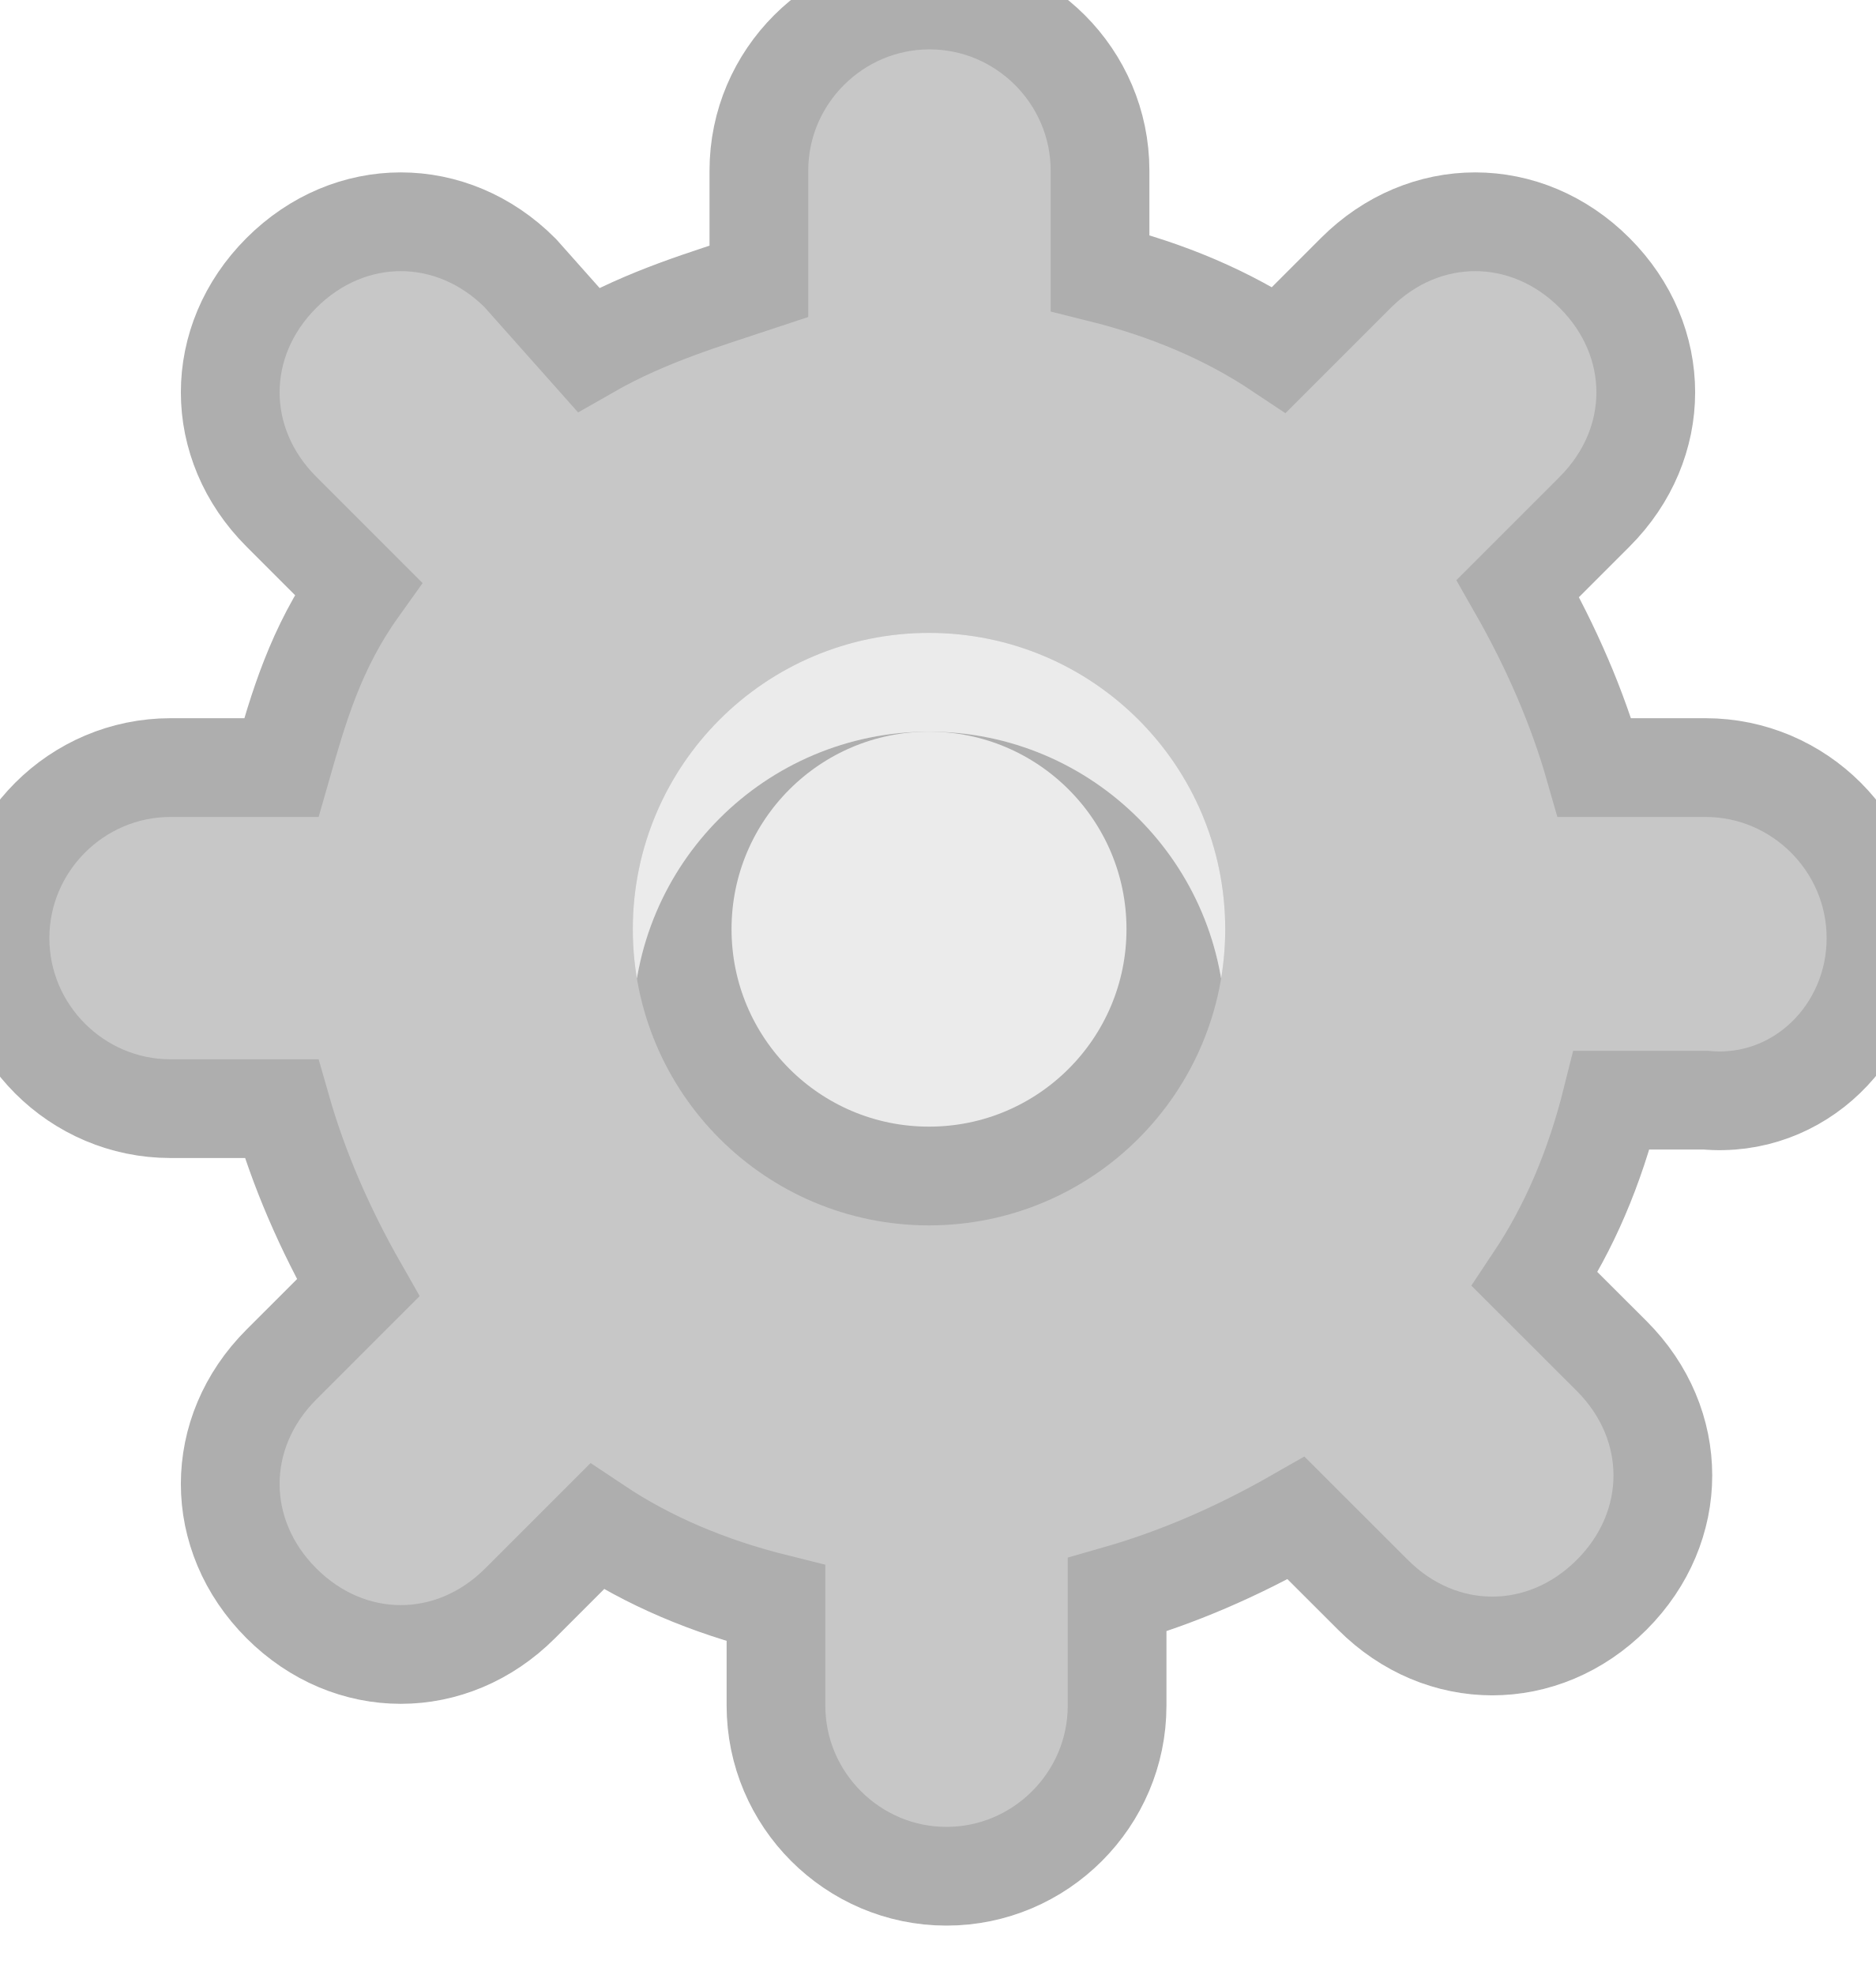
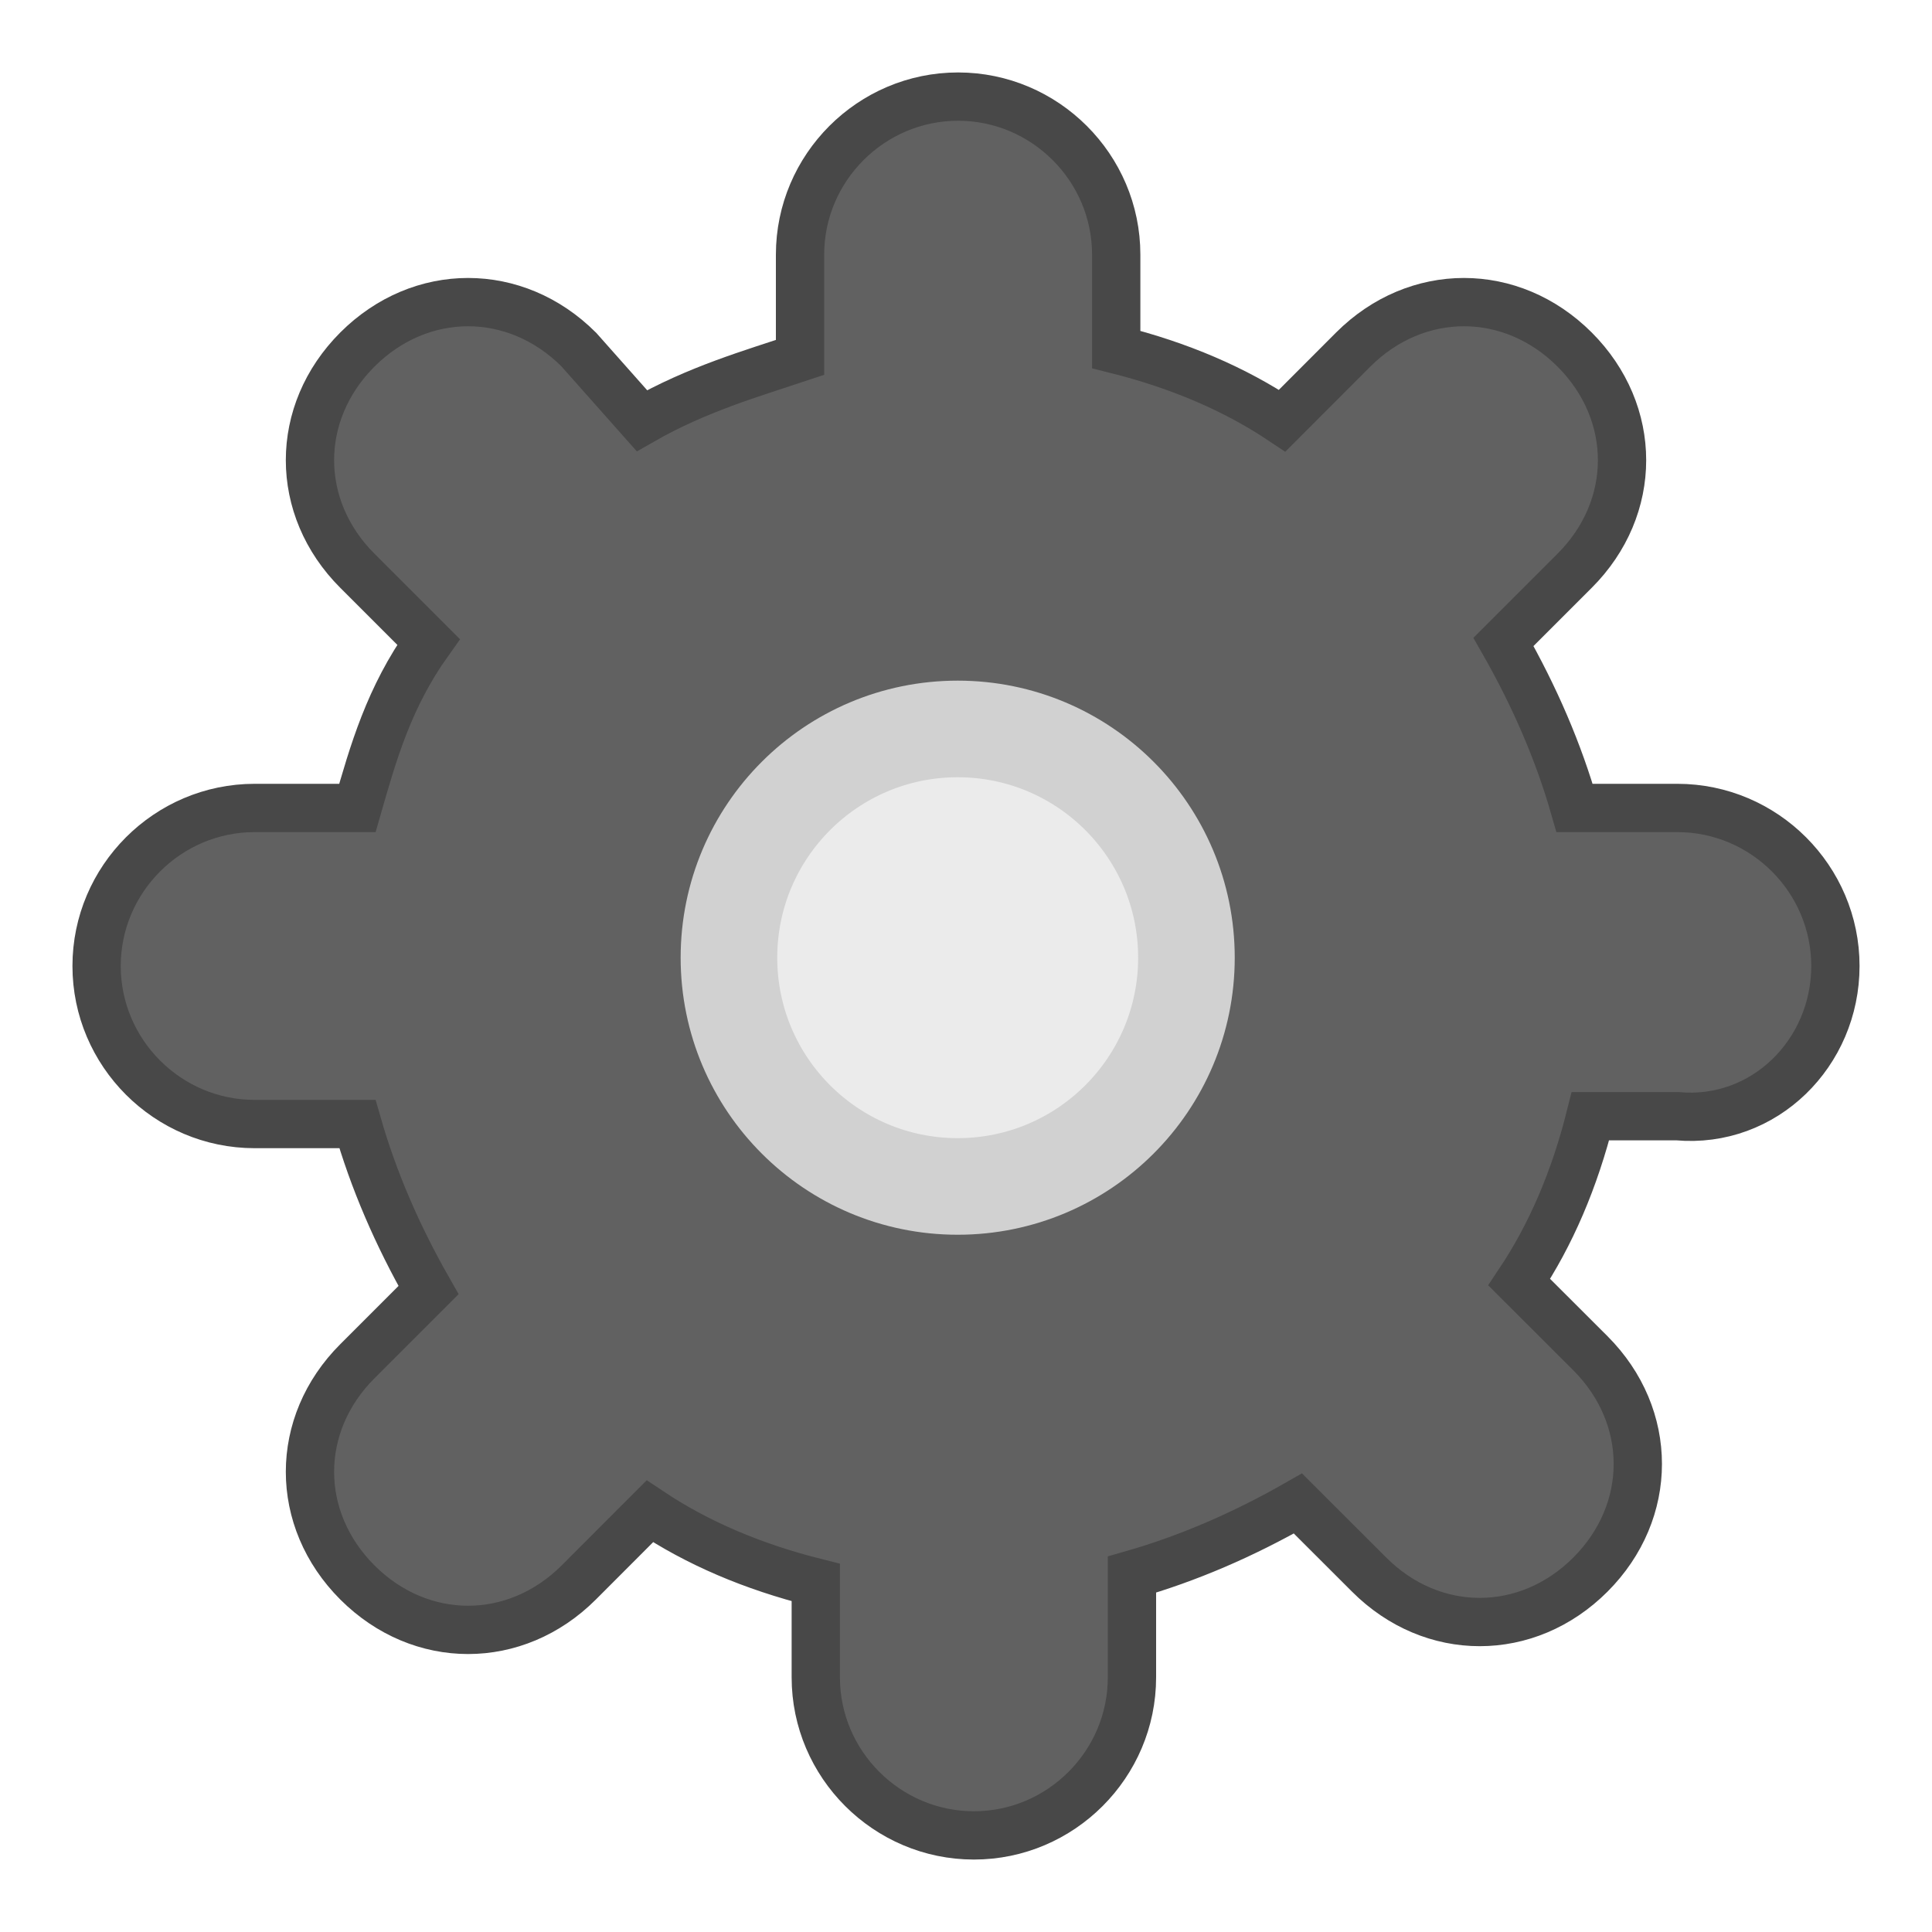
- <svg xmlns="http://www.w3.org/2000/svg" width="19px" height="20px" viewBox="0 0 19 20" version="1.1">
-   <defs>
-     <filter x="-50%" y="-50%" width="200%" height="200%" filterUnits="objectBoundingBox" id="filter-1">
-       <feOffset dx="0" dy="1" in="SourceAlpha" result="shadowOffsetOuter1" />
-       <feGaussianBlur stdDeviation="0" in="shadowOffsetOuter1" result="shadowBlurOuter1" />
-       <feColorMatrix values="0 0 0 0 1   0 0 0 0 1   0 0 0 0 1  0 0 0 0.56 0" in="shadowBlurOuter1" type="matrix" result="shadowMatrixOuter1" />
-       <feMerge>
-         <feMergeNode in="shadowMatrixOuter1" />
-         <feMergeNode in="SourceGraphic" />
-       </feMerge>
-     </filter>
-     <filter x="-50%" y="-50%" width="200%" height="200%" filterUnits="objectBoundingBox" id="filter-2">
-       <feOffset dx="0" dy="1" in="SourceAlpha" result="shadowOffsetInner1" />
-       <feGaussianBlur stdDeviation="0" in="shadowOffsetInner1" result="shadowBlurInner1" />
-       <feComposite in="shadowBlurInner1" in2="SourceAlpha" operator="arithmetic" k2="-1" k3="1" result="shadowInnerInner1" />
-       <feColorMatrix values="0 0 0 0 1   0 0 0 0 1   0 0 0 0 1  0 0 0 0.7 0" in="shadowInnerInner1" type="matrix" result="shadowMatrixInner1" />
-       <feMerge>
-         <feMergeNode in="SourceGraphic" />
-         <feMergeNode in="shadowMatrixInner1" />
-       </feMerge>
-     </filter>
-   </defs>
+ <svg xmlns="http://www.w3.org/2000/svg" width="20px" height="20px" viewBox="0 0 20 20" version="1.1">
+   <defs />
  <g id="Page-1" stroke="none" stroke-width="1" fill="none" fill-rule="evenodd">
-     <g id="browser-light-cards" transform="translate(-1539, -143)" stroke="#AEAEAE">
-       <g id="header" transform="translate(335, 105)">
-         <g id="icons-grey-minified" transform="translate(1141, 38)">
-           <g id="Settings-+-icon-settings" transform="translate(52, 0)">
-             <g id="icon-settings-copy" transform="translate(11, 0)">
-               <path d="M19,9.5 L19,9.5 C19,8.55 18.223,7.773 17.273,7.773 L16.15,7.773 C15.977,7.168 15.718,6.564 15.373,5.959 L16.15,5.182 C16.841,4.491 16.841,3.455 16.15,2.764 L16.15,2.764 C15.459,2.073 14.423,2.073 13.732,2.764 L12.955,3.541 C12.436,3.195 11.832,2.936 11.141,2.764 L11.141,1.727 C11.141,0.777 10.364,0 9.414,0 L9.414,0 C8.464,0 7.686,0.777 7.686,1.727 L7.686,2.85 C7.168,3.023 6.564,3.195 5.959,3.541 L5.268,2.764 C4.577,2.073 3.541,2.073 2.85,2.764 L2.85,2.764 C2.159,3.455 2.159,4.491 2.85,5.182 L3.627,5.959 C3.195,6.564 3.023,7.168 2.85,7.773 L1.727,7.773 C0.777,7.773 0,8.55 0,9.5 L0,9.5 C0,10.45 0.777,11.227 1.727,11.227 L2.85,11.227 C3.023,11.832 3.282,12.436 3.627,13.041 L2.85,13.818 C2.159,14.509 2.159,15.545 2.85,16.236 L2.85,16.236 C3.541,16.927 4.577,16.927 5.268,16.236 L6.045,15.459 C6.564,15.805 7.168,16.064 7.859,16.236 L7.859,17.273 C7.859,18.223 8.636,19 9.586,19 L9.586,19 C10.536,19 11.314,18.223 11.314,17.273 L11.314,16.15 C11.918,15.977 12.523,15.718 13.127,15.373 L13.905,16.15 C14.595,16.841 15.632,16.841 16.323,16.15 L16.323,16.15 C17.014,15.459 17.014,14.423 16.323,13.732 L15.545,12.955 C15.891,12.436 16.15,11.832 16.323,11.141 L17.273,11.141 C18.223,11.227 19,10.45 19,9.5 L19,9.5 Z" id="Shape" fill="#C7C7C7" filter="url(#filter-1)" />
-               <circle id="Oval" fill="#EBEBEB" filter="url(#filter-2)" cx="9.409" cy="9.409" r="2.5" />
+     <g id="browser-light-cards" transform="translate(-1535, -142)">
+       <g id="browser-bar" transform="translate(335, 105)">
+         <g id="icons-grey-minified" transform="translate(1063, 38)">
+           <g id="Settings-+-icon-settings" transform="translate(127, 0)">
+             <g id="icon-settings" transform="translate(11, 0)">
+               <path d="M18,9 L18,9 C18,8.1 17.264,7.364 16.364,7.364 L15.3,7.364 C15.136,6.791 14.891,6.218 14.564,5.645 L15.3,4.909 C15.955,4.255 15.955,3.273 15.3,2.618 L15.3,2.618 C14.645,1.964 13.664,1.964 13.009,2.618 L12.273,3.355 C11.782,3.027 11.209,2.782 10.555,2.618 L10.555,1.636 C10.555,0.736 9.818,0 8.918,0 L8.918,0 C8.018,0 7.282,0.736 7.282,1.636 L7.282,2.7 C6.791,2.864 6.218,3.027 5.645,3.355 L4.991,2.618 C4.336,1.964 3.355,1.964 2.7,2.618 L2.7,2.618 C2.045,3.273 2.045,4.255 2.7,4.909 L3.436,5.645 C3.027,6.218 2.864,6.791 2.7,7.364 L1.636,7.364 C0.736,7.364 0,8.1 0,9 L0,9 C0,9.9 0.736,10.636 1.636,10.636 L2.7,10.636 C2.864,11.209 3.109,11.782 3.436,12.355 L2.7,13.091 C2.045,13.745 2.045,14.727 2.7,15.382 L2.7,15.382 C3.355,16.036 4.336,16.036 4.991,15.382 L5.727,14.645 C6.218,14.973 6.791,15.218 7.445,15.382 L7.445,16.364 C7.445,17.264 8.182,18 9.082,18 L9.082,18 C9.982,18 10.718,17.264 10.718,16.364 L10.718,15.3 C11.291,15.136 11.864,14.891 12.436,14.564 L13.173,15.3 C13.827,15.955 14.809,15.955 15.464,15.3 L15.464,15.3 C16.118,14.645 16.118,13.664 15.464,13.009 L14.727,12.273 C15.055,11.782 15.3,11.209 15.464,10.555 L16.364,10.555 C17.264,10.636 18,9.9 18,9 L18,9 Z" id="Shape" stroke="#484848" stroke-width="0.5" fill="#616161" />
+               <circle id="Oval" stroke="#D1D1D1" fill="#EBEBEB" cx="8.914" cy="8.914" r="2.368" />
            </g>
          </g>
        </g>
      </g>
    </g>
  </g>
</svg>
